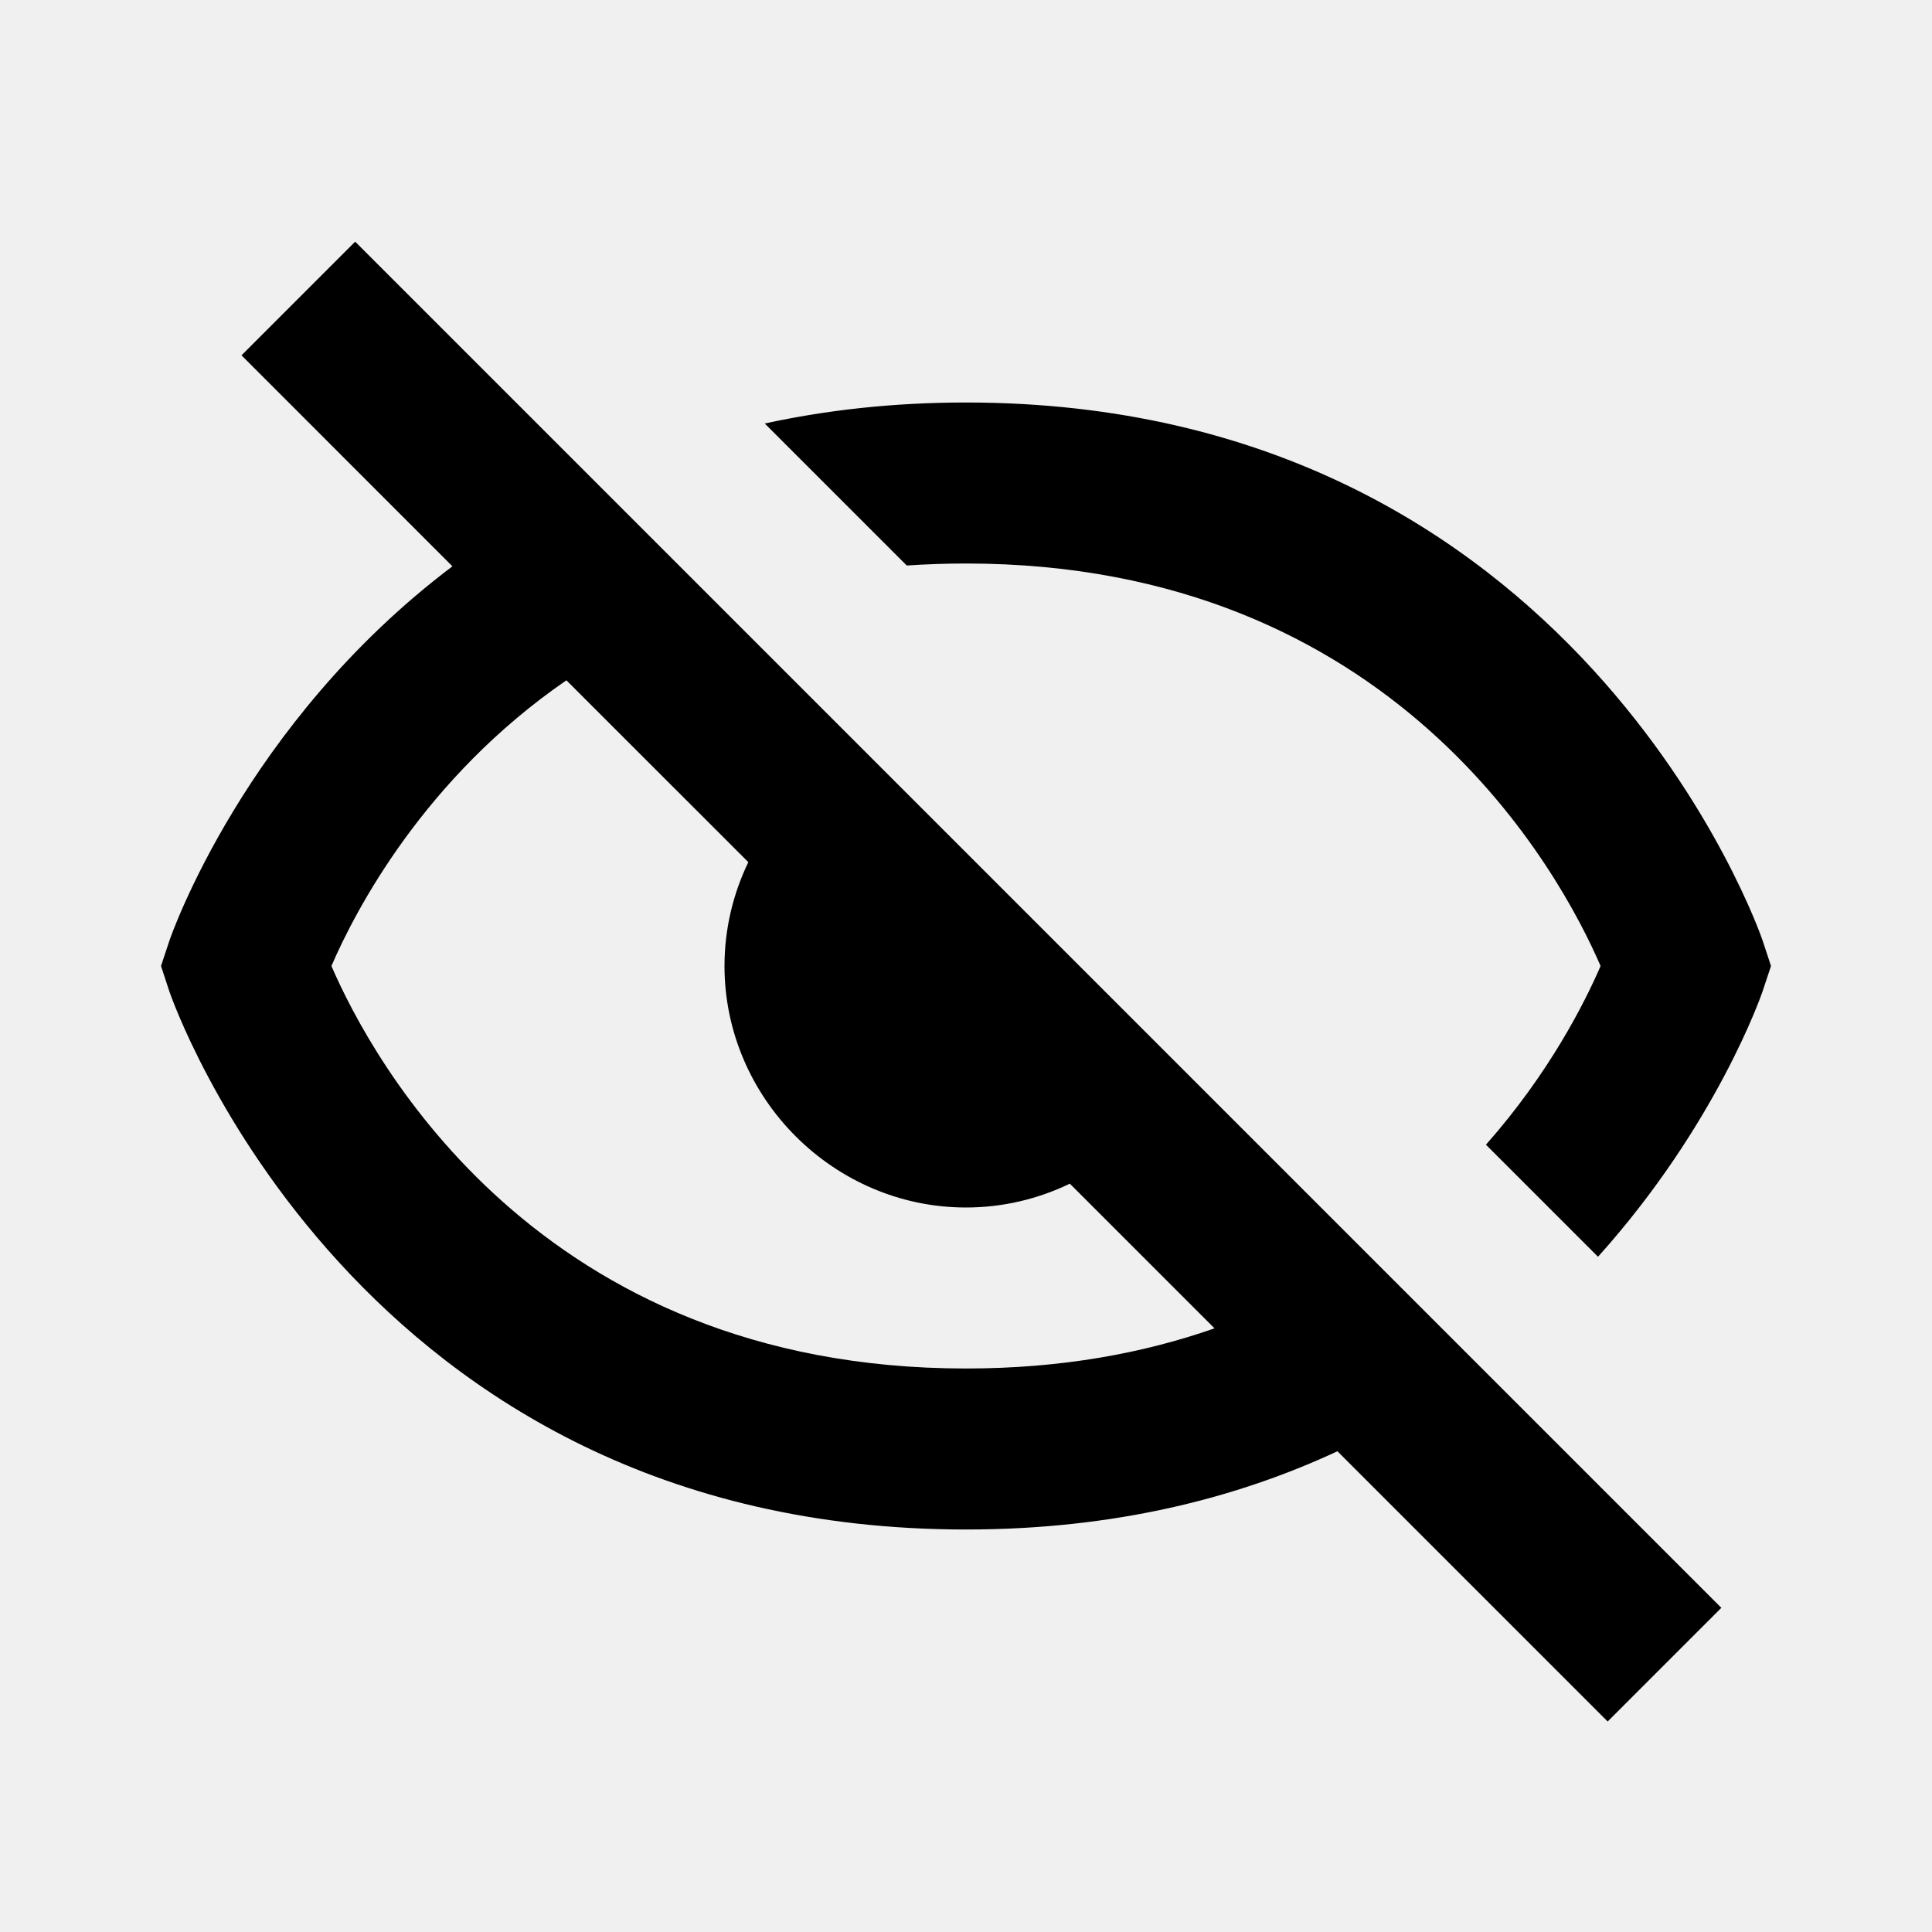
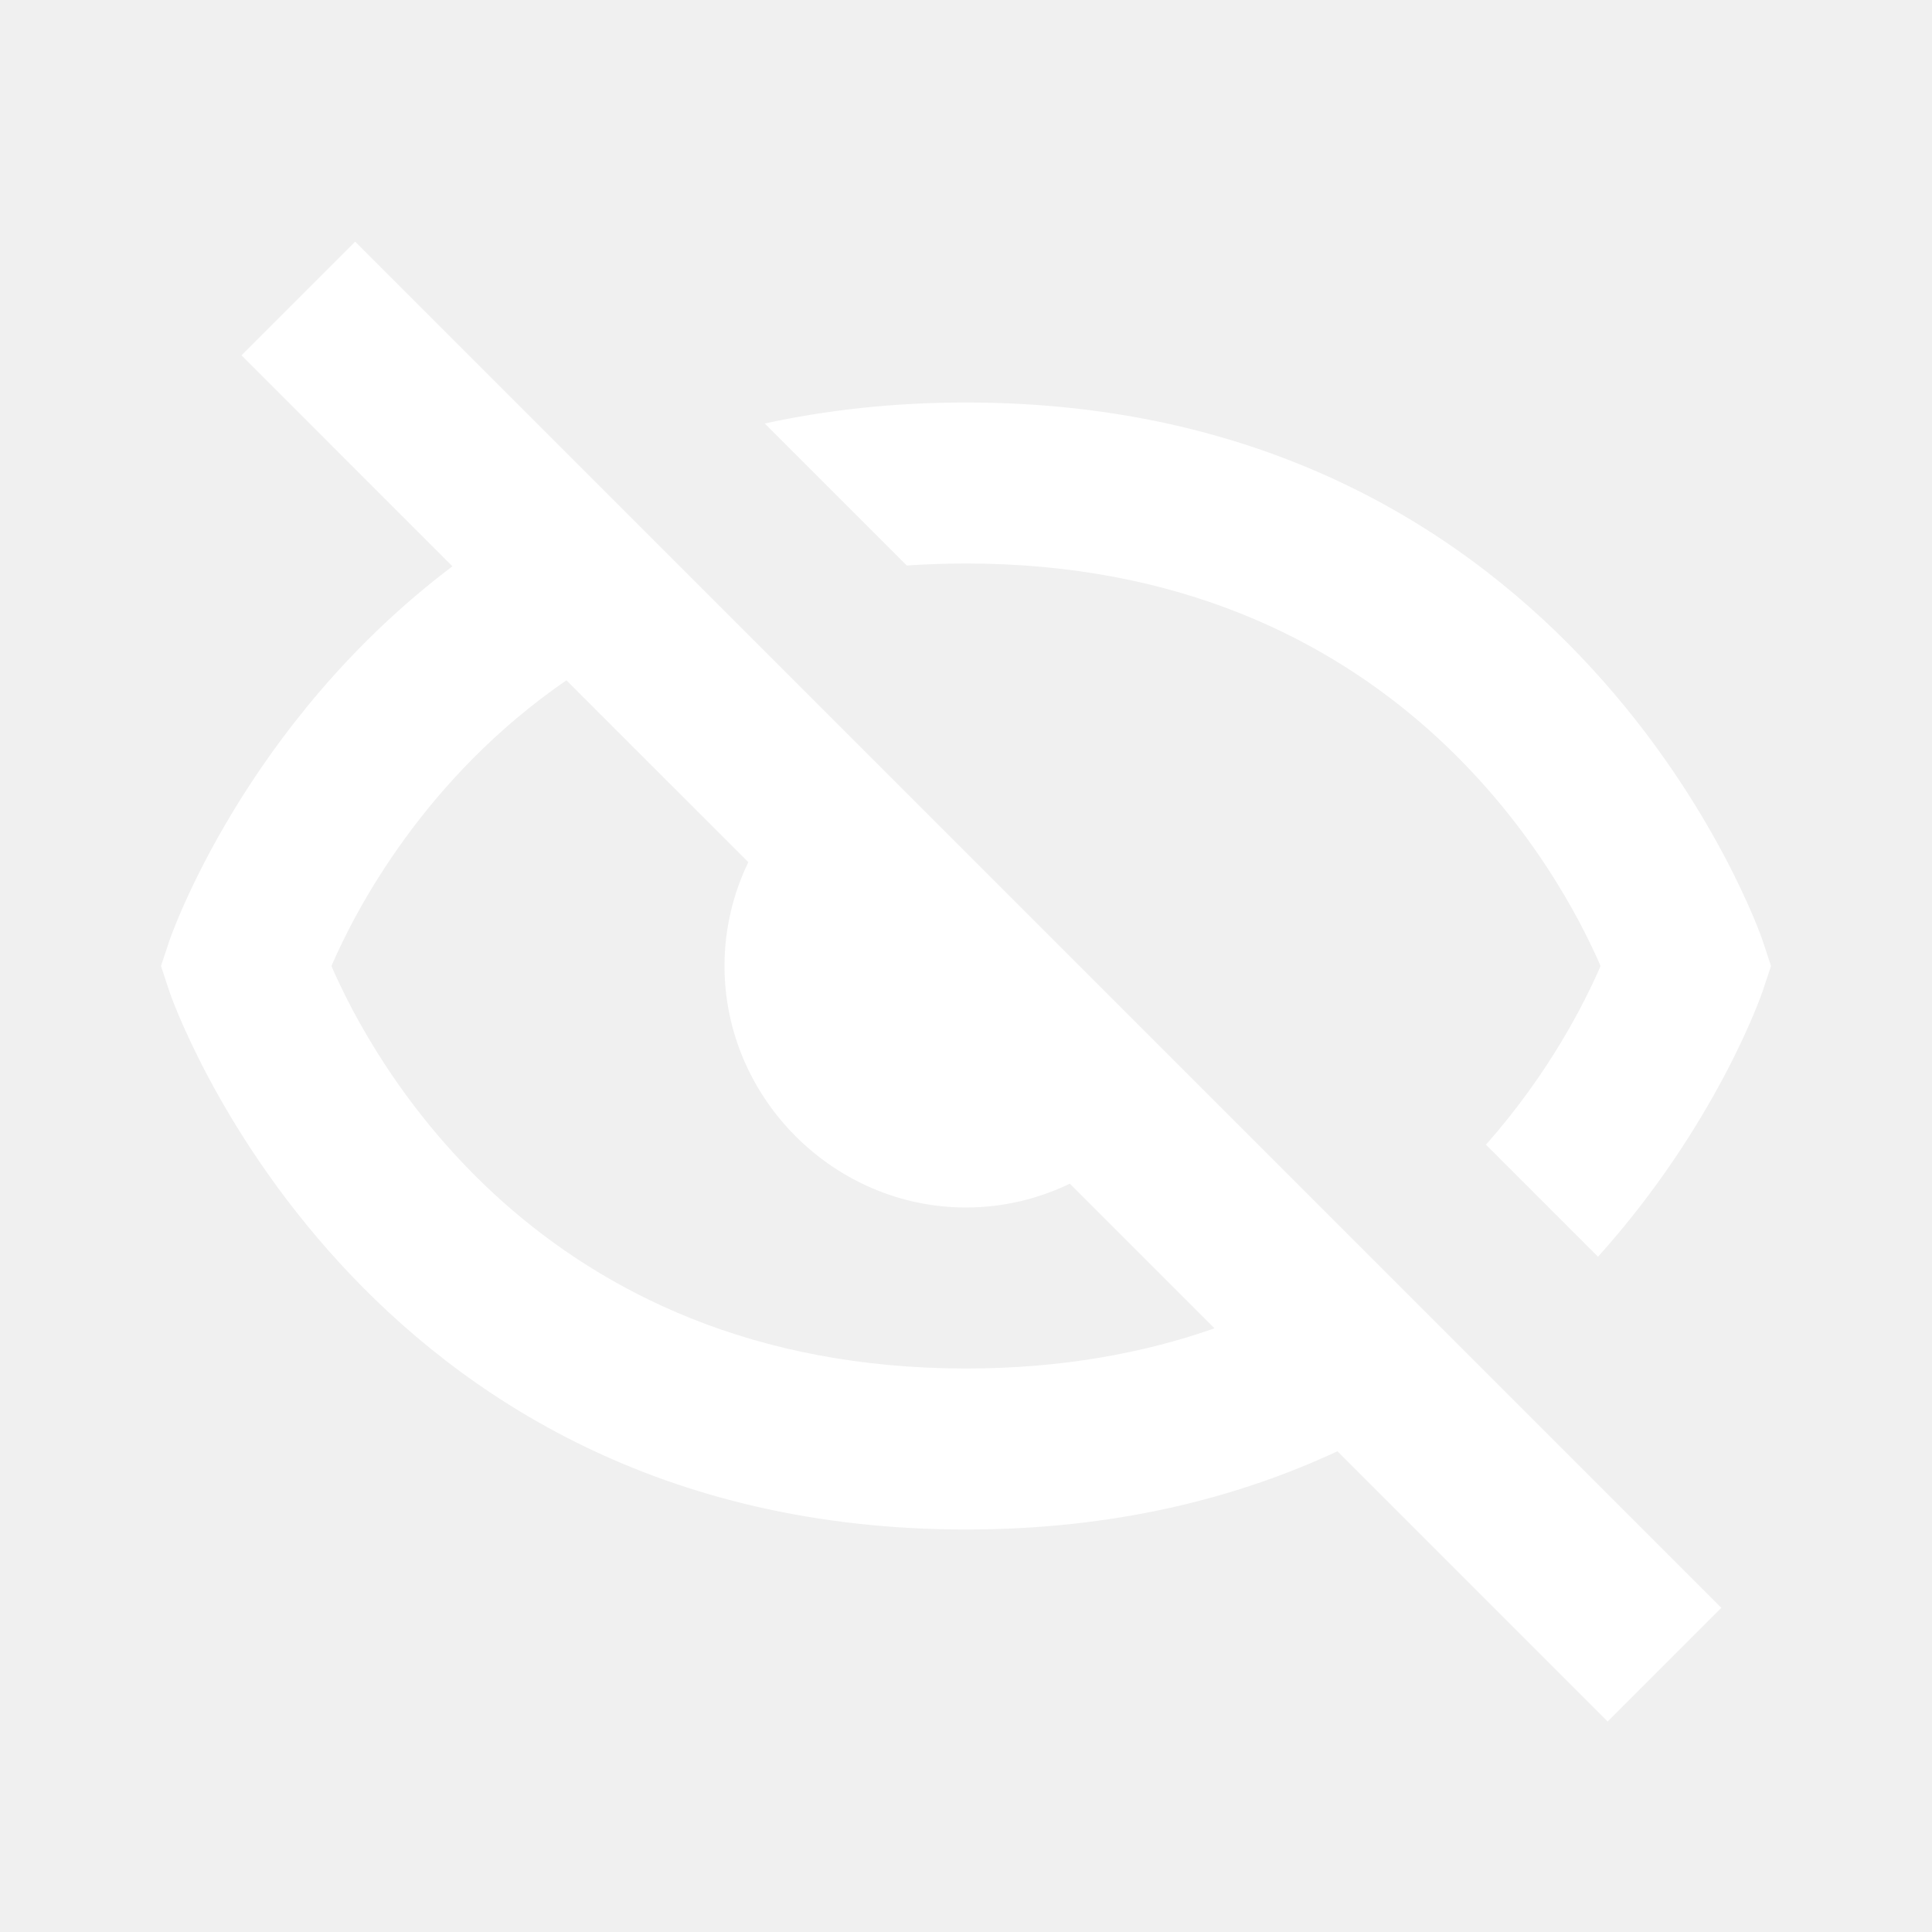
<svg xmlns="http://www.w3.org/2000/svg" width="24" height="24" viewBox="0 0 24 24" fill="none">
-   <path fill-rule="evenodd" clip-rule="evenodd" d="M4.412 3.002L21.381 19.971L21.383 19.969L21.385 19.971L19.971 21.385L16.614 18.028C15.357 18.614 13.833 19 12 19C4.408 19 2.126 12.383 2.104 12.316L2 12L2.105 11.684C2.119 11.642 3.034 8.985 5.62 7.035L3 4.414L4.412 3.002ZM15.087 16.501L13.29 14.704C12.898 14.893 12.46 15 12 15C10.358 15 9 13.642 9 12C9 11.54 9.107 11.102 9.296 10.71L7.036 8.451C5.269 9.666 4.415 11.31 4.117 12C4.616 13.154 6.678 17 12 17C13.184 17 14.207 16.81 15.087 16.501Z" fill="black" />
-   <path d="M9.5 5.261C10.261 5.095 11.093 5 12 5C19.592 5 21.874 11.617 21.896 11.684L22 12L21.895 12.316C21.884 12.349 21.325 13.973 19.851 15.612L18.459 14.22C19.246 13.33 19.686 12.456 19.883 12C19.384 10.846 17.322 7 12 7C11.748 7 11.502 7.009 11.264 7.025L9.5 5.261Z" fill="black" />
+   <path fill-rule="evenodd" clip-rule="evenodd" d="M4.412 3.002L21.381 19.971L21.383 19.969L21.385 19.971L19.971 21.385L16.614 18.028C15.357 18.614 13.833 19 12 19C4.408 19 2.126 12.383 2.104 12.316L2 12L2.105 11.684C2.119 11.642 3.034 8.985 5.62 7.035L3 4.414L4.412 3.002ZM15.087 16.501L13.29 14.704C12.898 14.893 12.46 15 12 15C10.358 15 9 13.642 9 12C9 11.54 9.107 11.102 9.296 10.71L7.036 8.451C5.269 9.666 4.415 11.31 4.117 12C4.616 13.154 6.678 17 12 17C13.184 17 14.207 16.81 15.087 16.501Z" fill="white" />
+   <path d="M9.5 5.261C10.261 5.095 11.093 5 12 5C19.592 5 21.874 11.617 21.896 11.684L22 12L21.895 12.316C21.884 12.349 21.325 13.973 19.851 15.612L18.459 14.22C19.246 13.33 19.686 12.456 19.883 12C19.384 10.846 17.322 7 12 7C11.748 7 11.502 7.009 11.264 7.025L9.5 5.261Z" fill="white" />
</svg>
